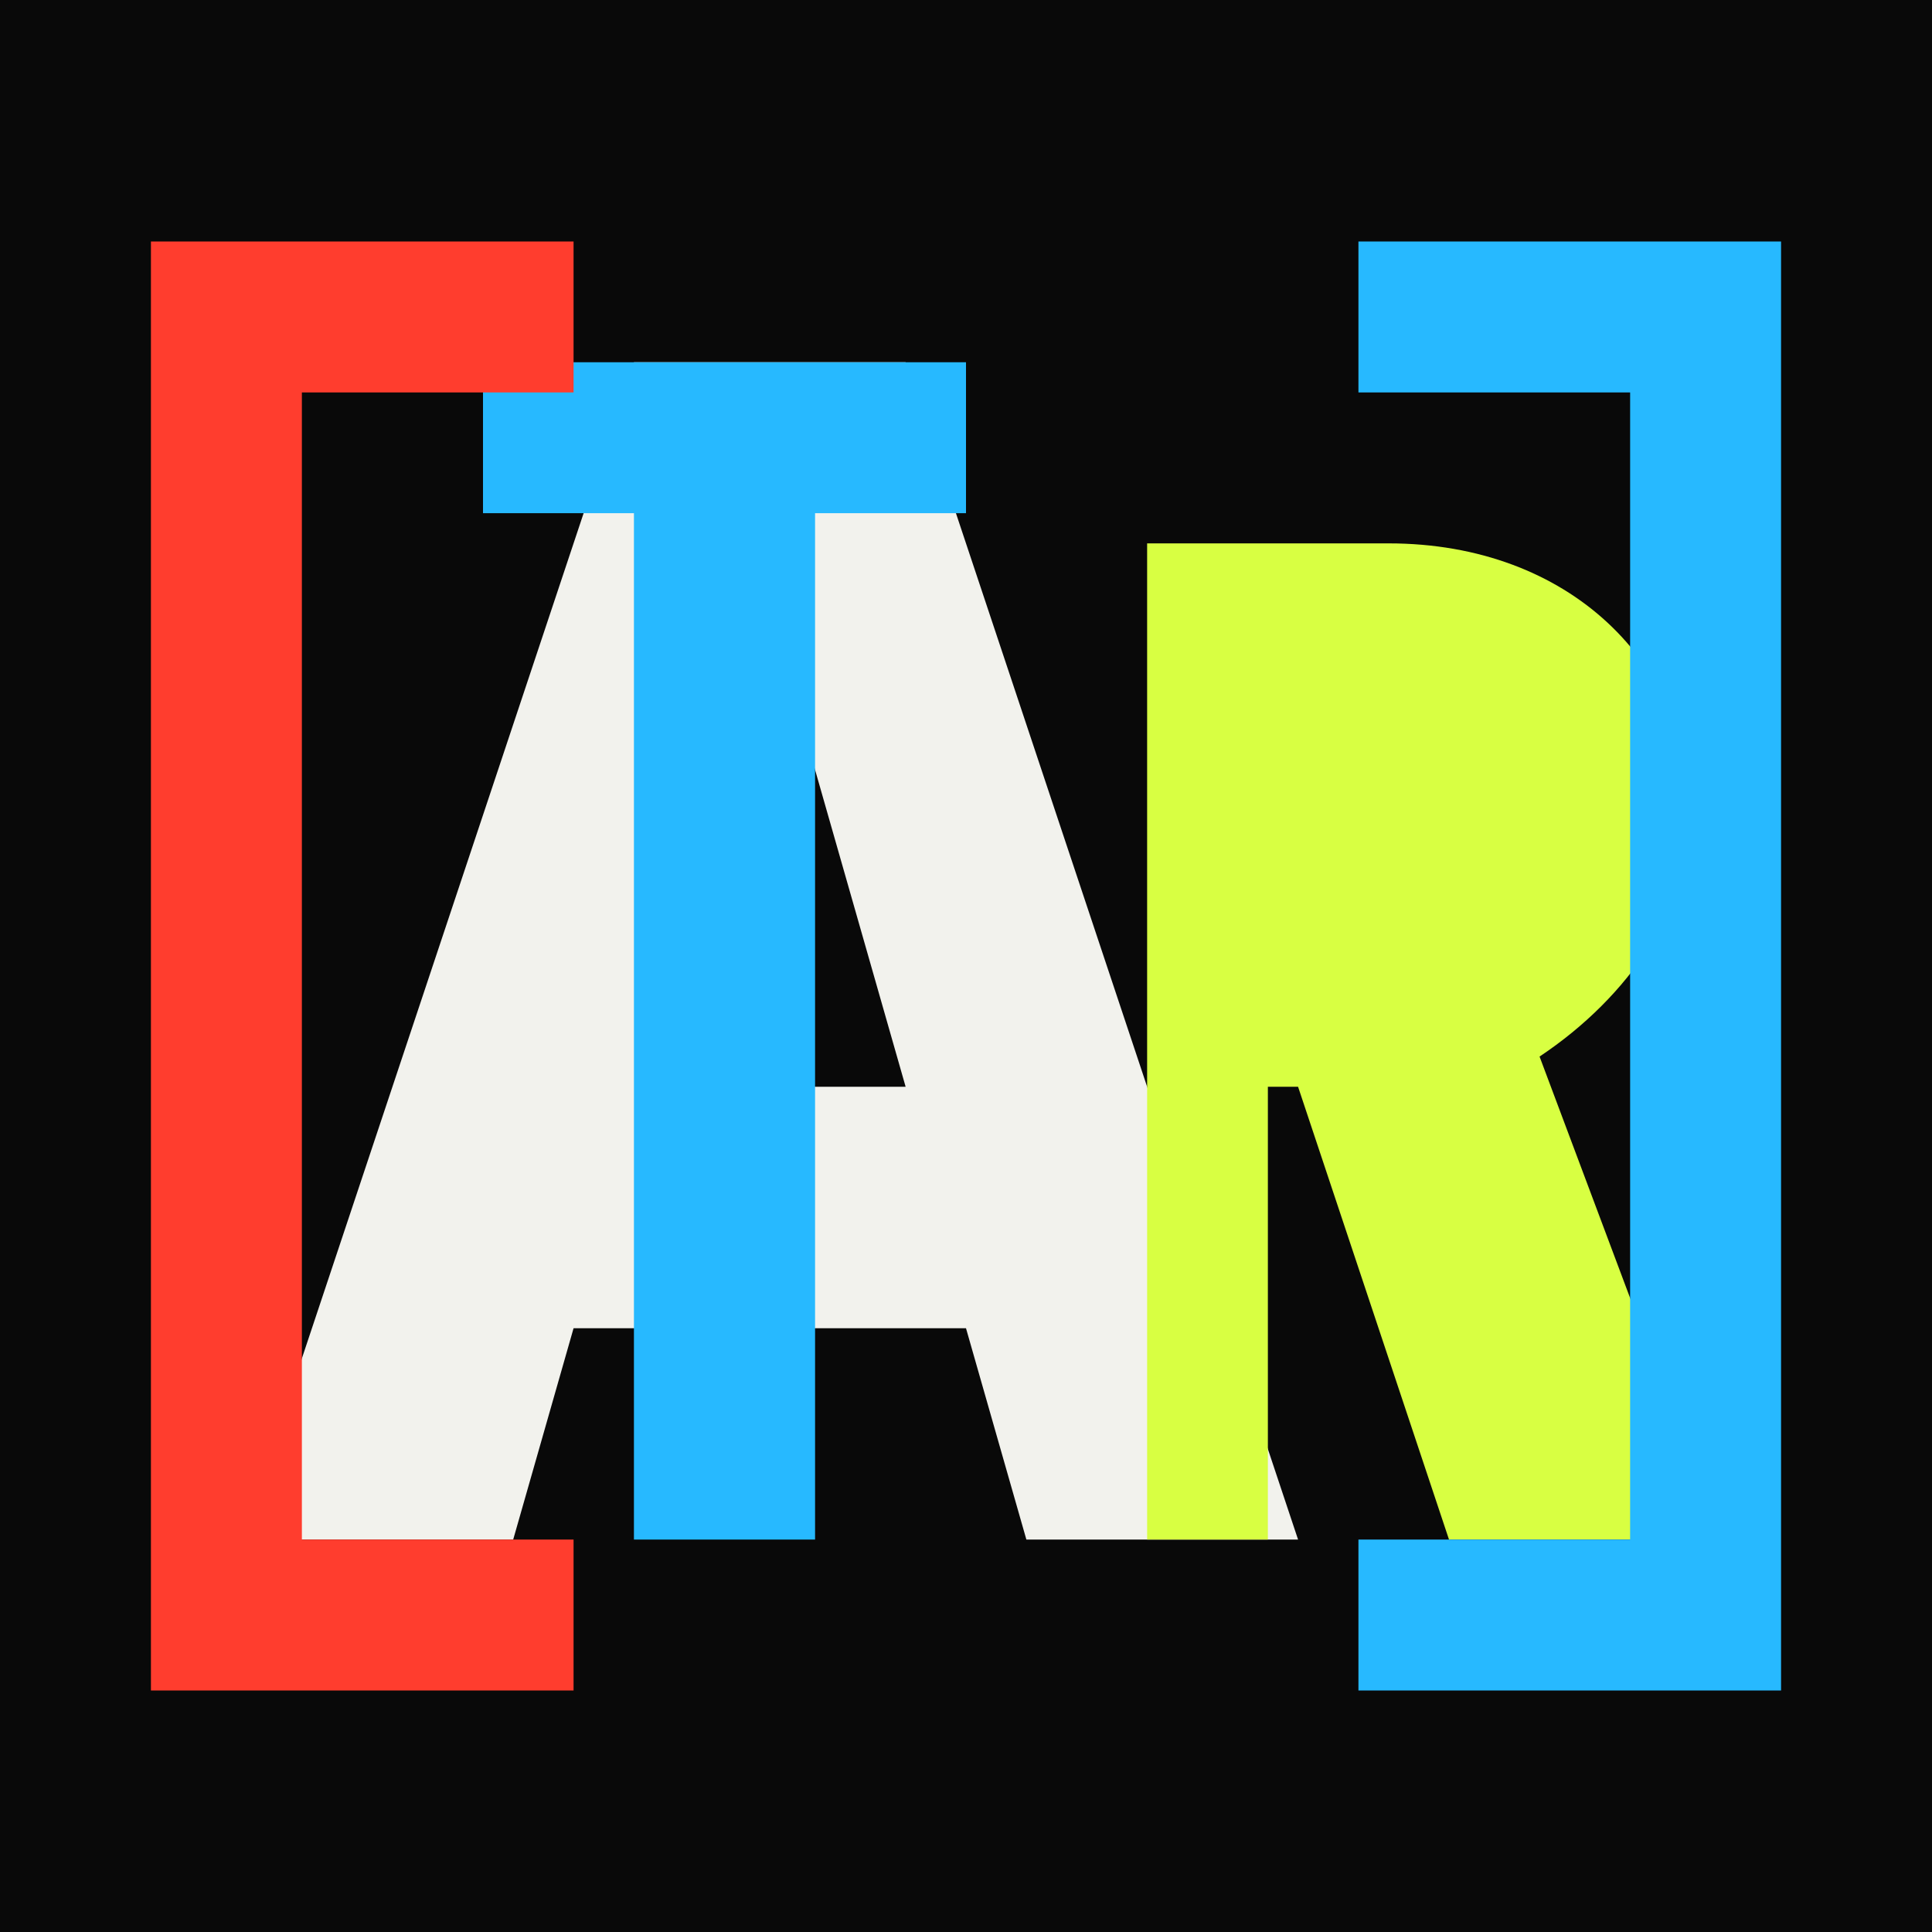
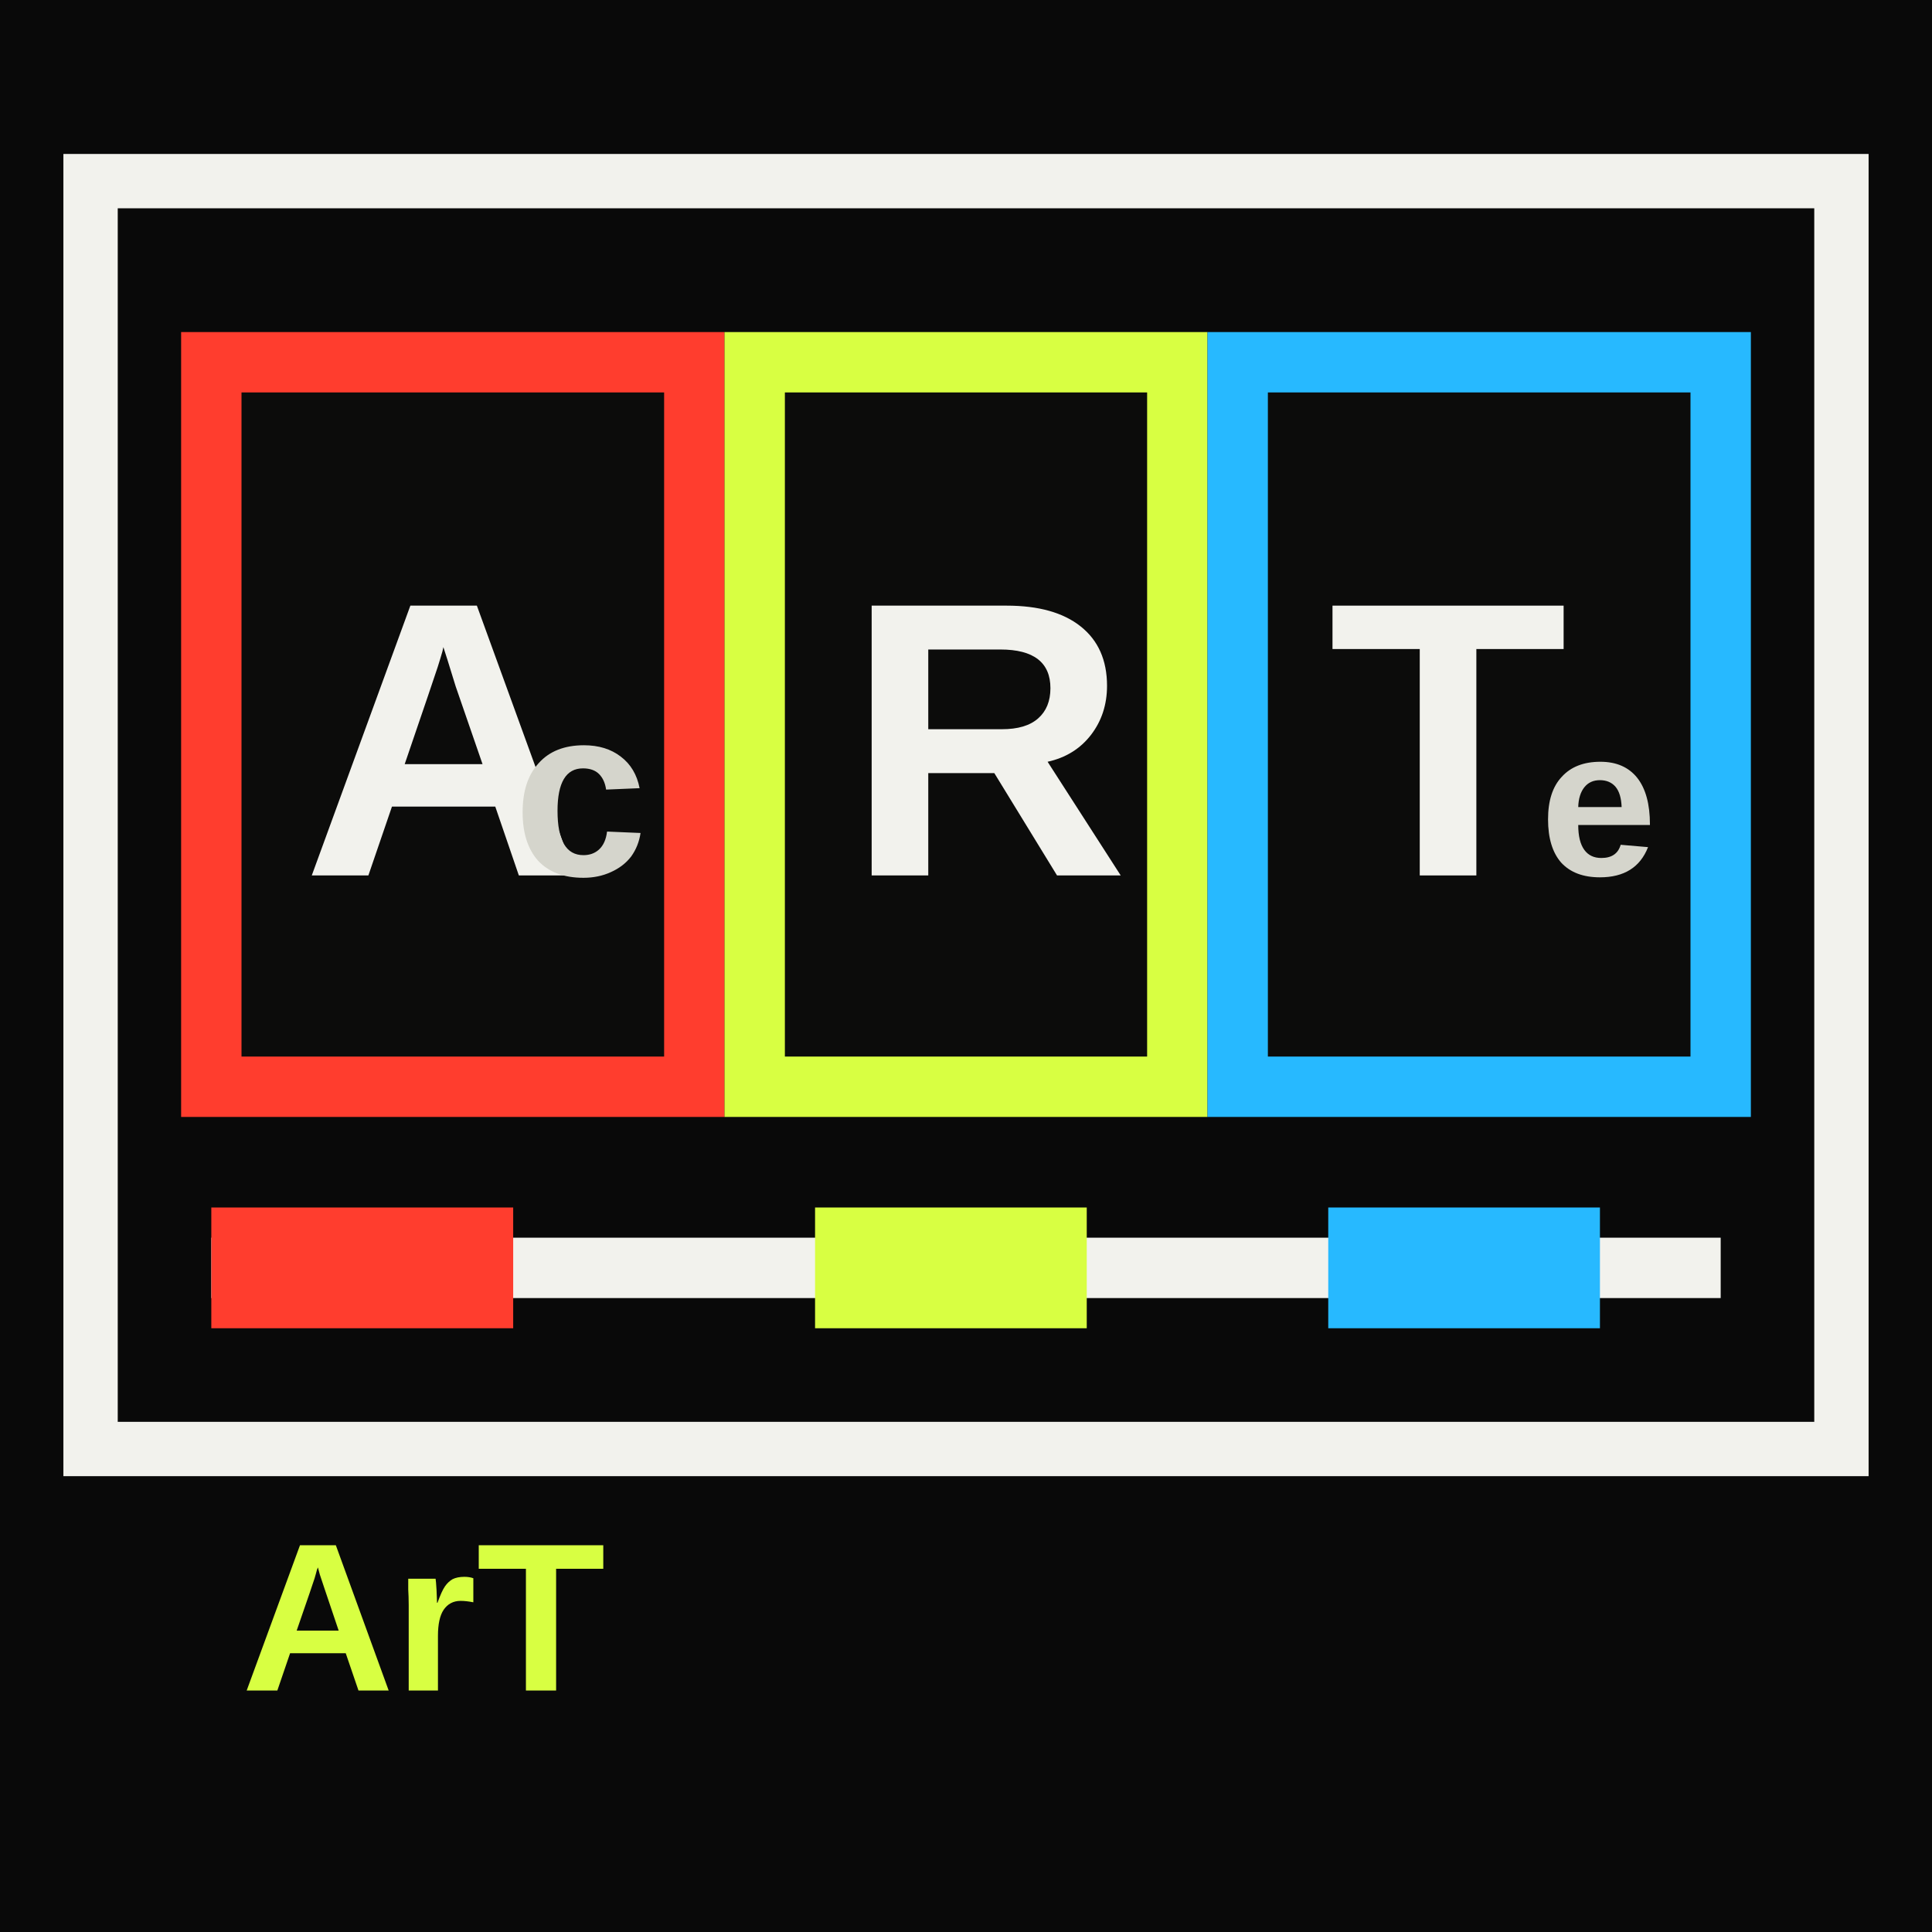
<svg xmlns="http://www.w3.org/2000/svg" viewBox="0 0 64 64">
  <rect width="64" height="64" fill="#090909" />
-   <path d="M8 51 21 12h9l13 39h-9l-2-7H19l-2 7H8Zm14-15h8l-4-14-4 14Z" fill="#F2F2ED" />
-   <path d="M38 18h8c6 0 10 4 10 9 0 3-2 6-5 8l6 16h-9l-5-15h-1v15h-4V18Z" fill="#D8FF42" />
-   <path d="M16 12h16v5h-5v34h-6V17h-5v-5Z" fill="#27B9FF" />
-   <path d="M5 8h14v5h-9v38h9v5H5V8Z" fill="#FF3D2E" />
-   <path d="M59 8v48H45v-5h9V13h-9V8h14Z" fill="#27B9FF" />
+   <rect x="3" y="6" width="58" height="42" fill="none" stroke="#F2F2ED" stroke-width="1.8" />
+   <rect x="7" y="12" width="16" height="24" fill="#0C0C0B" stroke="#FF3D2E" stroke-width="2" />
+   <rect x="25" y="12" width="14" height="24" fill="#0C0C0B" stroke="#D8FF42" stroke-width="2" />
+   <rect x="41" y="12" width="16" height="24" fill="#0C0C0B" stroke="#27B9FF" stroke-width="2" />
+   <text x="10" y="29" fill="#F2F2ED" font-family="Arial, sans-serif" font-size="13" font-weight="900">A</text>
+   <text x="17" y="29" fill="#D5D5CC" font-family="Arial, sans-serif" font-size="8" font-weight="900">c</text>
+   <text x="28" y="29" fill="#F2F2ED" font-family="Arial, sans-serif" font-size="13" font-weight="900">R</text>
+   <text x="44" y="29" fill="#F2F2ED" font-family="Arial, sans-serif" font-size="13" font-weight="900">T</text>
+   <text x="51" y="29" fill="#D5D5CC" font-family="Arial, sans-serif" font-size="7" font-weight="900">e</text>
+   <path d="M7 42h50" stroke="#F2F2ED" stroke-width="2" />
+   <path d="M7 42h10" stroke="#FF3D2E" stroke-width="4" />
+   <path d="M27 42h9" stroke="#D8FF42" stroke-width="4" />
+   <path d="M44 42h9" stroke="#27B9FF" stroke-width="4" />
+   <text x="8" y="56" fill="#D8FF42" font-family="Arial, sans-serif" font-size="7" font-weight="900">ArT</text>
</svg>
